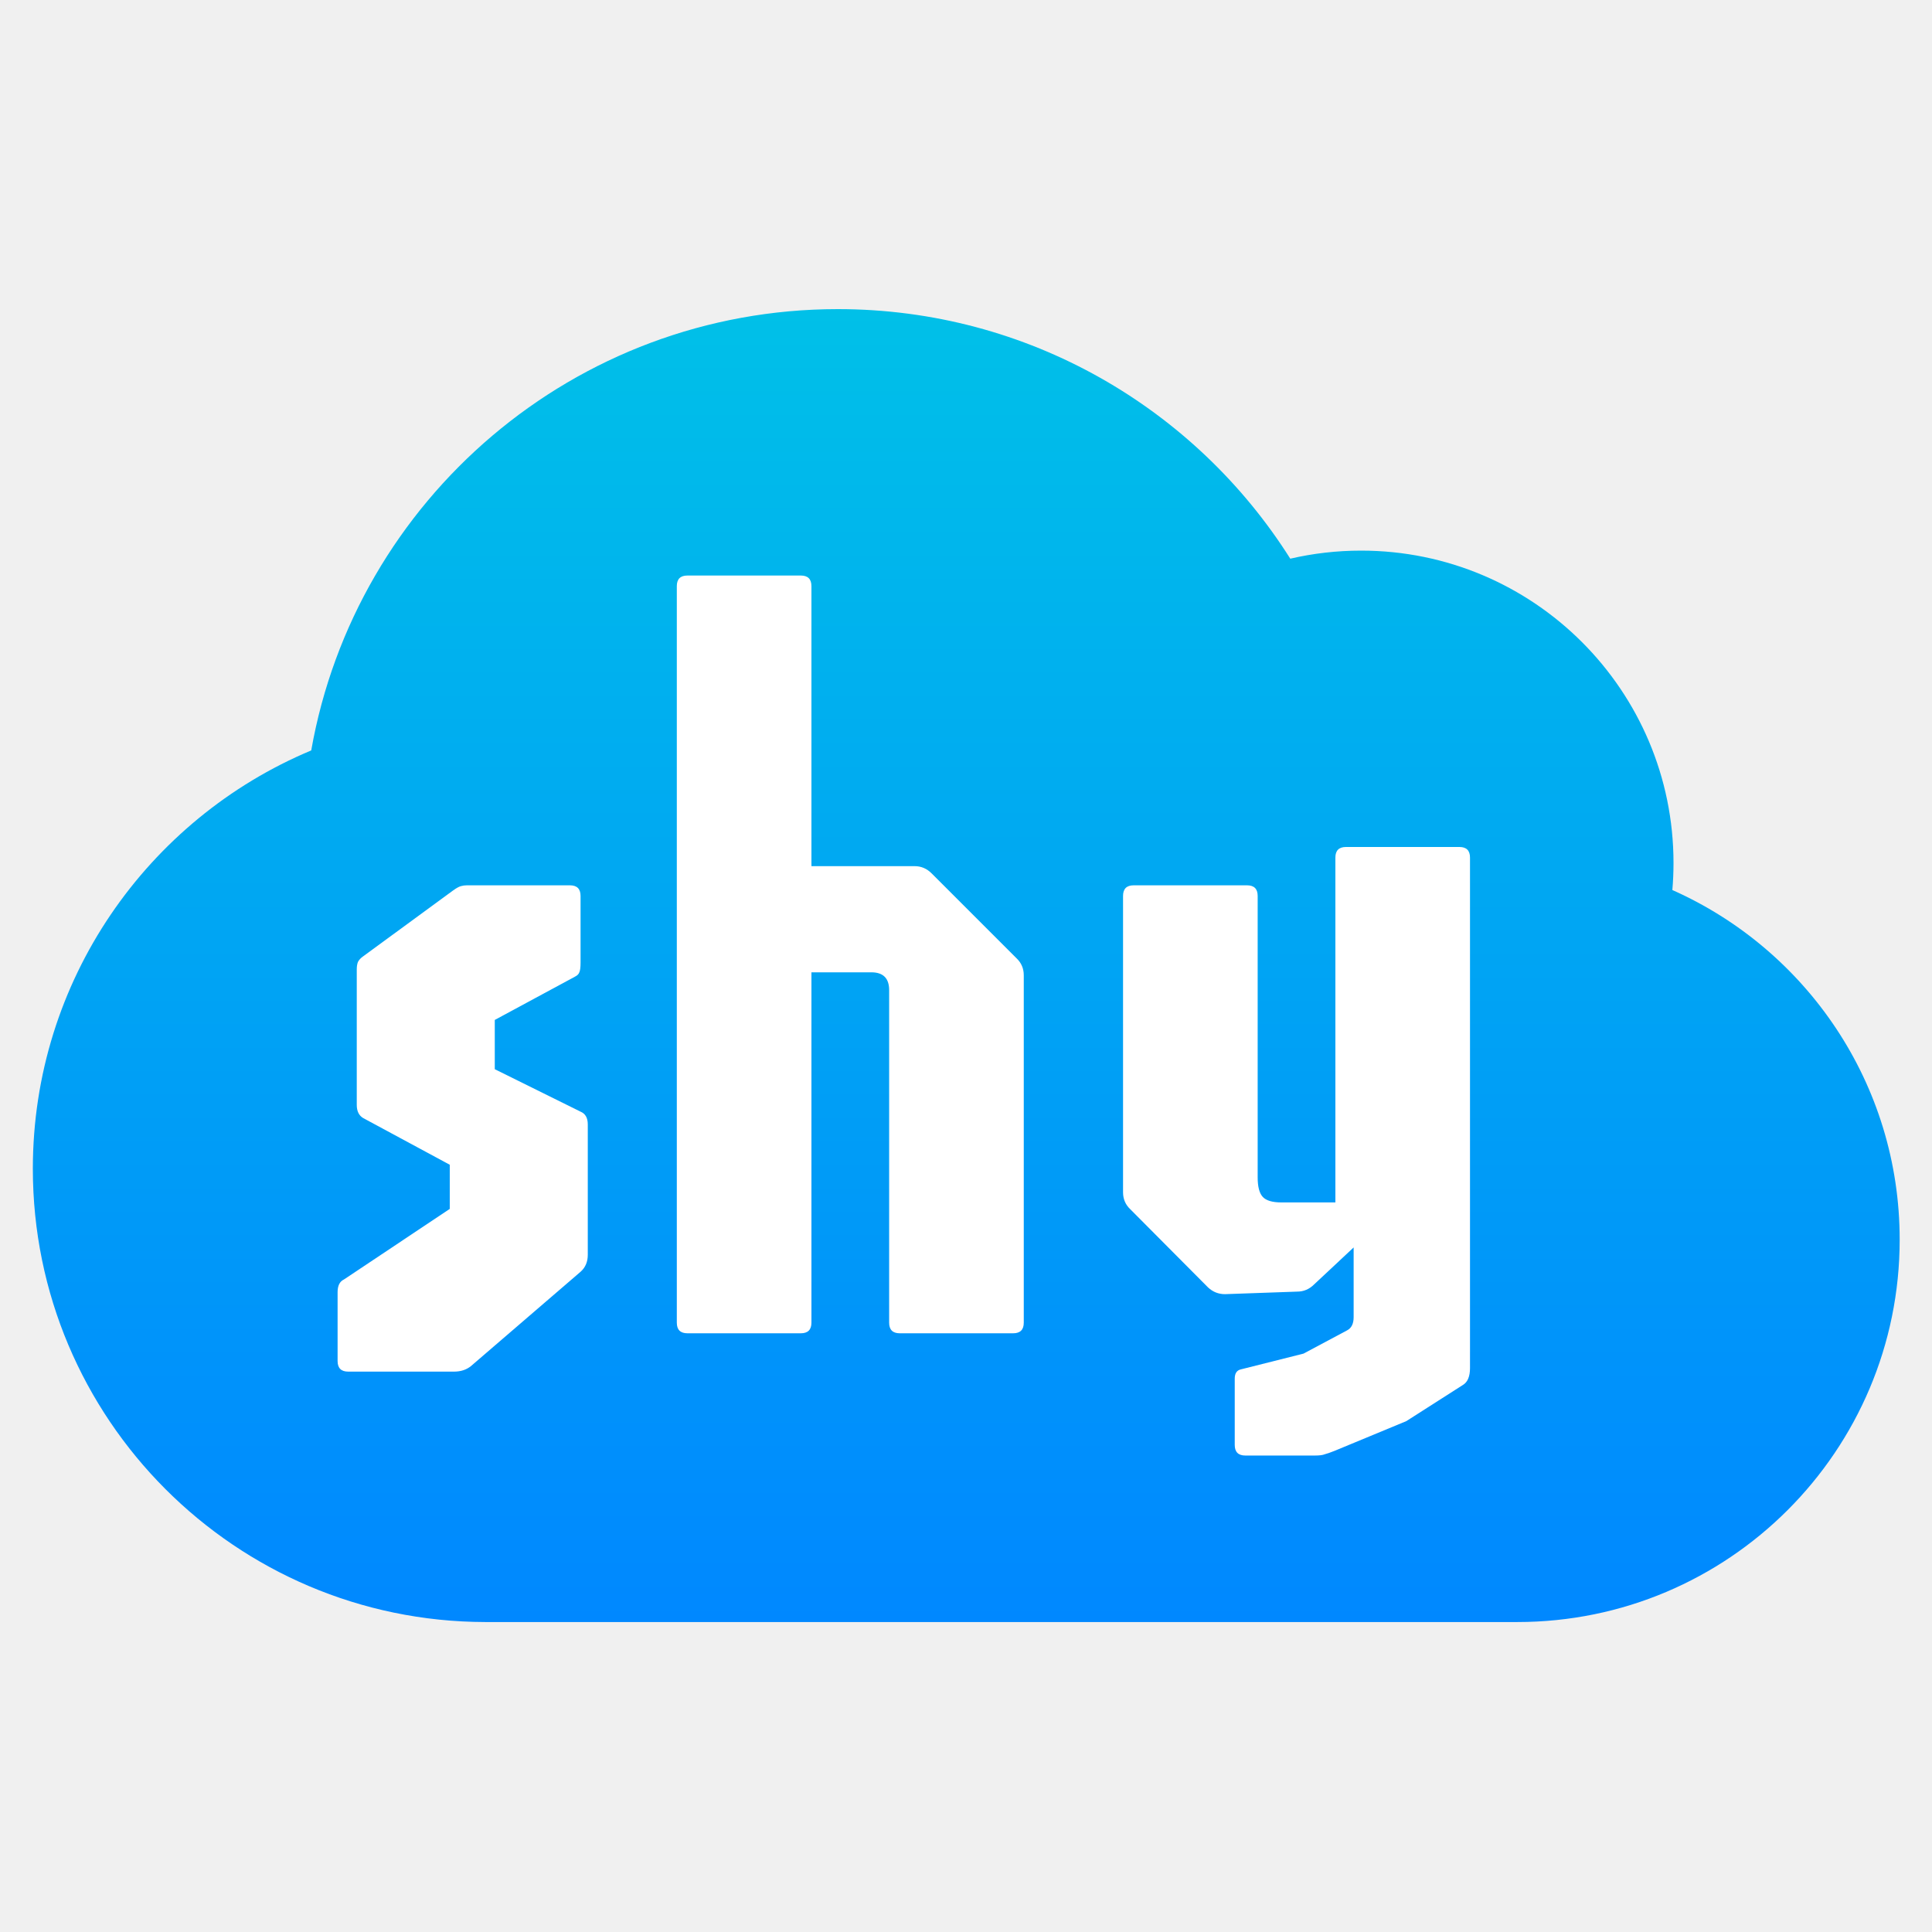
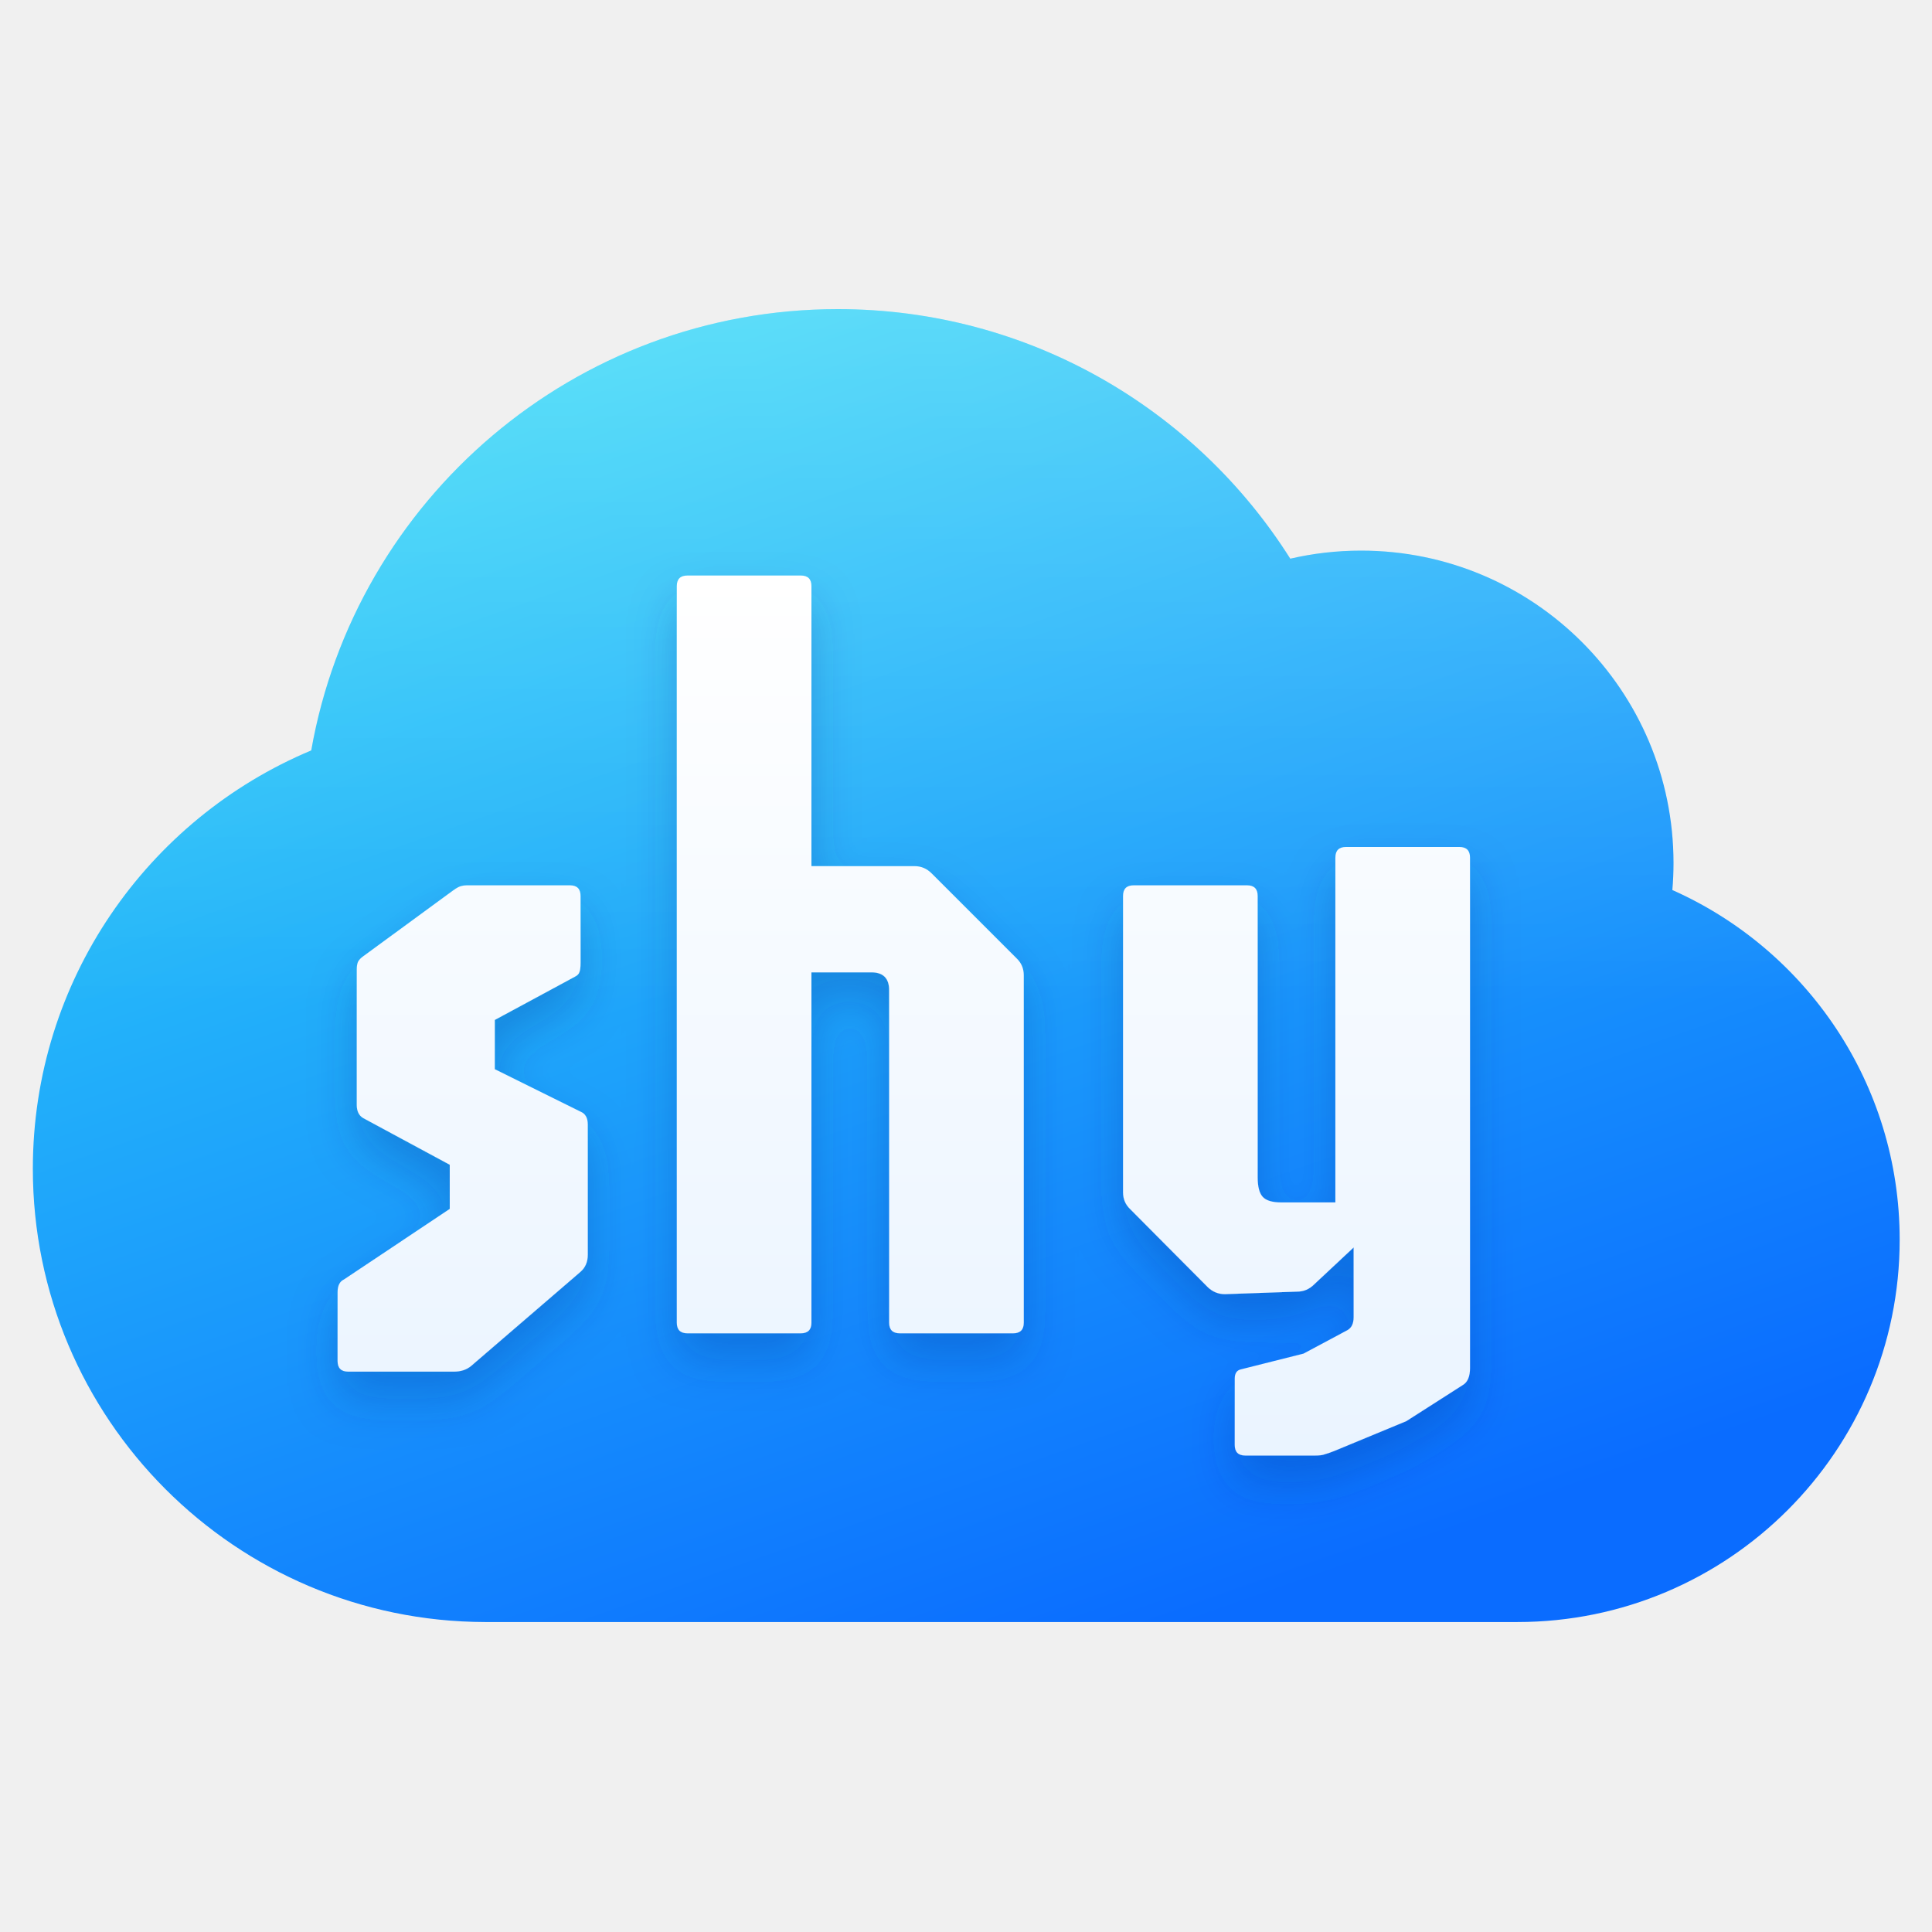
<svg xmlns="http://www.w3.org/2000/svg" width="1000" height="1000" viewBox="0 0 1000 1000" fill="none">
-   <path d="M17 604.94C17 734.354 121.776 839.294 251.127 839.562V839.563H784.857V839.562C785.022 839.562 785.188 839.563 785.353 839.563C894.66 839.563 983.27 750.953 983.27 641.647C983.27 560.911 934.926 491.468 865.608 460.681C866.002 456.075 866.206 451.415 866.206 446.706C866.206 357.398 793.808 285 704.5 285C691.893 285 679.623 286.442 667.846 289.172C618.816 211.552 532.262 160 433.667 160C297.301 160 183.968 258.615 161.092 388.421C76.46 423.849 17 507.451 17 604.94Z" fill="url(#paint0_linear_967_13042)" />
-   <path d="M180.233 709.948C176.57 709.948 174.738 708.116 174.738 704.453V668.844C174.738 665.473 175.837 663.275 178.035 662.25L232.797 625.732V602.872L187.956 578.693C185.758 577.374 184.659 575.103 184.659 571.879V501.761C184.659 500.149 184.879 498.83 185.318 497.804C185.904 496.778 186.71 495.899 187.736 495.166L234.555 460.876C236.167 459.704 237.486 458.971 238.512 458.678C239.538 458.385 240.563 458.239 241.589 458.239H295.002C298.666 458.239 300.498 460.07 300.498 463.734V498.244C300.498 500.735 300.278 502.42 299.838 503.299C299.545 504.179 298.812 504.911 297.64 505.497L256.096 527.918V553.415L300.498 575.396C302.989 576.422 304.234 578.62 304.234 581.99V649.471C304.234 653.135 302.989 656.066 300.498 658.264L243.758 707.09C241.413 708.995 238.483 709.948 234.966 709.948H180.233Z" fill="white" />
-   <path d="M355.814 690.107C352.15 690.107 350.318 688.275 350.318 684.611V303.392C350.318 299.728 352.15 297.896 355.814 297.896H414.502C418.166 297.896 419.997 299.728 419.997 303.392V448.318H473.411C476.781 448.318 479.712 449.564 482.203 452.055L526.165 496.016C528.656 498.361 529.901 501.292 529.901 504.809V684.611C529.901 688.275 528.07 690.107 524.406 690.107H465.718C462.054 690.107 460.222 688.275 460.222 684.611V512.502C460.222 506.347 457.145 503.27 450.99 503.27H419.997V684.611C419.997 688.275 418.166 690.107 414.502 690.107H355.814Z" fill="white" />
-   <path d="M644.593 753.382C640.929 753.382 639.098 751.55 639.098 747.887V713.597C639.098 710.813 640.197 709.201 642.395 708.761L674.707 700.628L697.347 688.539C699.545 687.366 700.644 685.095 700.644 681.725V645.676L680.202 664.799C677.711 667.291 674.78 668.536 671.41 668.536L634.042 669.855C630.672 669.855 627.741 668.683 625.25 666.338L585.025 625.893C582.534 623.549 581.288 620.618 581.288 617.101V463.734C581.288 460.07 583.12 458.239 586.784 458.239H645.472C649.136 458.239 650.967 460.07 650.967 463.734V609.408C650.967 614.244 651.847 617.614 653.605 619.519C655.364 621.424 658.587 622.377 663.277 622.377H691.192V443.893C691.192 440.229 693.024 438.397 696.687 438.397H755.376C759.04 438.397 760.871 440.229 760.871 443.893V708.102C760.871 712.498 759.626 715.429 757.135 716.894L727.9 735.578L690.753 750.964C688.555 751.843 686.869 752.429 685.697 752.723C684.671 753.162 682.986 753.382 680.641 753.382H644.593Z" fill="white" />
  <defs>
-     <linearGradient id="paint0_linear_967_13042" x1="500.135" y1="160" x2="500.135" y2="839.563" gradientUnits="userSpaceOnUse">
-       <stop stop-color="#00C0E8" />
-       <stop offset="1" stop-color="#0088FF" />
+     <linearGradient id="fill" x1="380" y1="160" x2="620" y2="840" gradientUnits="userSpaceOnUse">
+       <stop stop-color="#2FD4F7" />
+       <stop offset="1" stop-color="#0A6CFF" />
    </linearGradient>
+     <linearGradient id="sheen" x1="500" y1="160" x2="500" y2="520" gradientUnits="userSpaceOnUse">
+       <stop stop-color="#fff" stop-opacity="0.22" />
+       <stop offset="1" stop-color="#fff" stop-opacity="0" />
+     </linearGradient>
+     <linearGradient id="type" x1="500" y1="298" x2="500" y2="753" gradientUnits="userSpaceOnUse">
+       <stop stop-color="#fff" />
+       <stop offset="1" stop-color="#EAF4FF" />
+     </linearGradient>
+     <filter id="lift" x="-10%" y="-10%" width="120%" height="130%" color-interpolation-filters="sRGB">
+       <feDropShadow dx="0" dy="14" stdDeviation="12" flood-color="#003A99" flood-opacity="0.28" />
+     </filter>
  </defs>
+   <path fill="url(#fill)" d="M17 604.94C17 734.354 121.776 839.294 251.127 839.562V839.563H784.857V839.562C785.022 839.562 785.188 839.563 785.353 839.563C894.66 839.563 983.27 750.953 983.27 641.647C983.27 560.911 934.926 491.468 865.608 460.681C866.002 456.075 866.206 451.415 866.206 446.706C866.206 357.398 793.808 285 704.5 285C691.893 285 679.623 286.442 667.846 289.172C618.816 211.552 532.262 160 433.667 160C297.301 160 183.968 258.615 161.092 388.421C76.46 423.849 17 507.451 17 604.94Z" />
+   <path fill="url(#sheen)" d="M17 604.94C17 734.354 121.776 839.294 251.127 839.562V839.563H784.857V839.562C785.022 839.562 785.188 839.563 785.353 839.563C894.66 839.563 983.27 750.953 983.27 641.647C983.27 560.911 934.926 491.468 865.608 460.681C866.002 456.075 866.206 451.415 866.206 446.706C866.206 357.398 793.808 285 704.5 285C691.893 285 679.623 286.442 667.846 289.172C618.816 211.552 532.262 160 433.667 160C297.301 160 183.968 258.615 161.092 388.421C76.46 423.849 17 507.451 17 604.94Z" />
+   <path fill="url(#type)" filter="url(#lift)" d="M180.233 709.948C176.57 709.948 174.738 708.116 174.738 704.453V668.844C174.738 665.473 175.837 663.275 178.035 662.25L232.797 625.732V602.872L187.956 578.693C185.758 577.374 184.659 575.103 184.659 571.879V501.761C184.659 500.149 184.879 498.83 185.318 497.804C185.904 496.778 186.71 495.899 187.736 495.166L234.555 460.876C236.167 459.704 237.486 458.971 238.512 458.678C239.538 458.385 240.563 458.239 241.589 458.239H295.002C298.666 458.239 300.498 460.07 300.498 463.734V498.244C300.498 500.735 300.278 502.42 299.838 503.299C299.545 504.179 298.812 504.911 297.64 505.497L256.096 527.918V553.415L300.498 575.396C302.989 576.422 304.234 578.62 304.234 581.99V649.471C304.234 653.135 302.989 656.066 300.498 658.264L243.758 707.09C241.413 708.995 238.483 709.948 234.966 709.948H180.233Z M355.814 690.107C352.15 690.107 350.318 688.275 350.318 684.611V303.392C350.318 299.728 352.15 297.896 355.814 297.896H414.502C418.166 297.896 419.997 299.728 419.997 303.392V448.318H473.411C476.781 448.318 479.712 449.564 482.203 452.055L526.165 496.016C528.656 498.361 529.901 501.292 529.901 504.809V684.611C529.901 688.275 528.07 690.107 524.406 690.107H465.718C462.054 690.107 460.222 688.275 460.222 684.611V512.502C460.222 506.347 457.145 503.27 450.99 503.27H419.997V684.611C419.997 688.275 418.166 690.107 414.502 690.107H355.814Z M644.593 753.382C640.929 753.382 639.098 751.55 639.098 747.887V713.597C639.098 710.813 640.197 709.201 642.395 708.761L674.707 700.628L697.347 688.539C699.545 687.366 700.644 685.095 700.644 681.725V645.676L680.202 664.799C677.711 667.291 674.78 668.536 671.41 668.536L634.042 669.855C630.672 669.855 627.741 668.683 625.25 666.338L585.025 625.893C582.534 623.549 581.288 620.618 581.288 617.101V463.734C581.288 460.07 583.12 458.239 586.784 458.239H645.472C649.136 458.239 650.967 460.07 650.967 463.734V609.408C650.967 614.244 651.847 617.614 653.605 619.519C655.364 621.424 658.587 622.377 663.277 622.377H691.192V443.893C691.192 440.229 693.024 438.397 696.687 438.397H755.376C759.04 438.397 760.871 440.229 760.871 443.893V708.102C760.871 712.498 759.626 715.429 757.135 716.894L727.9 735.578L690.753 750.964C688.555 751.843 686.869 752.429 685.697 752.723C684.671 753.162 682.986 753.382 680.641 753.382H644.593Z" />
</svg>
